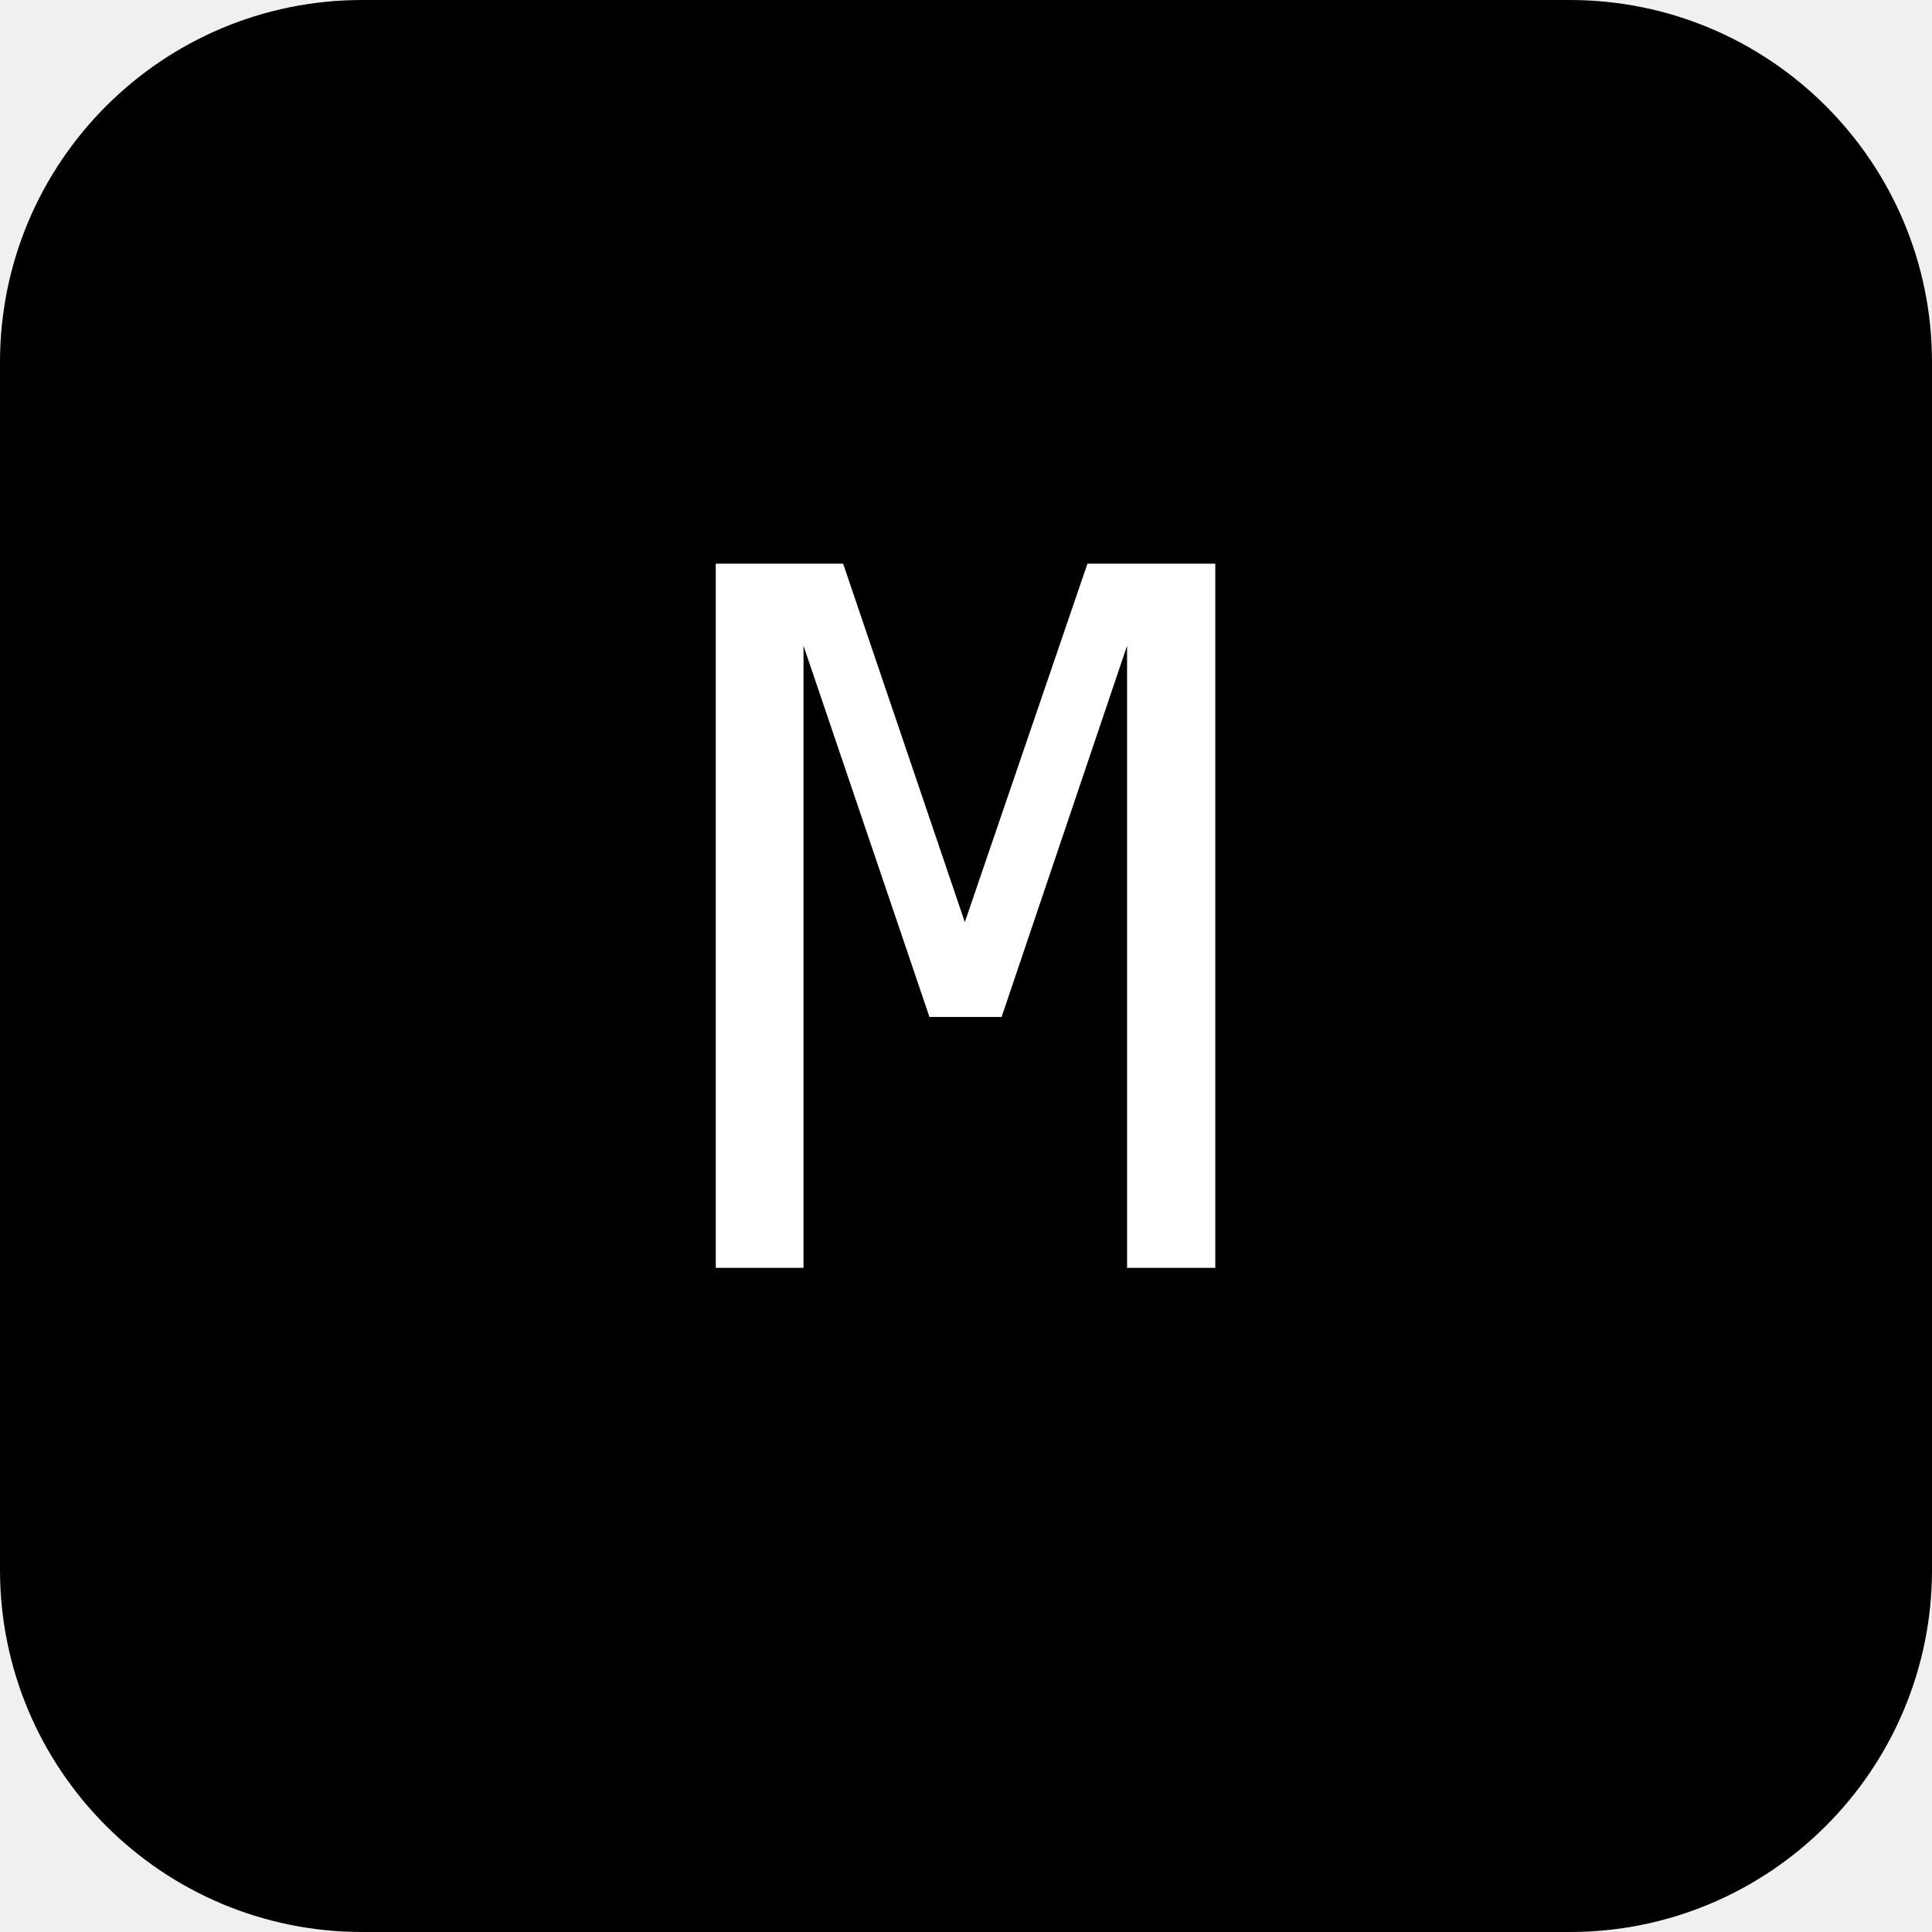
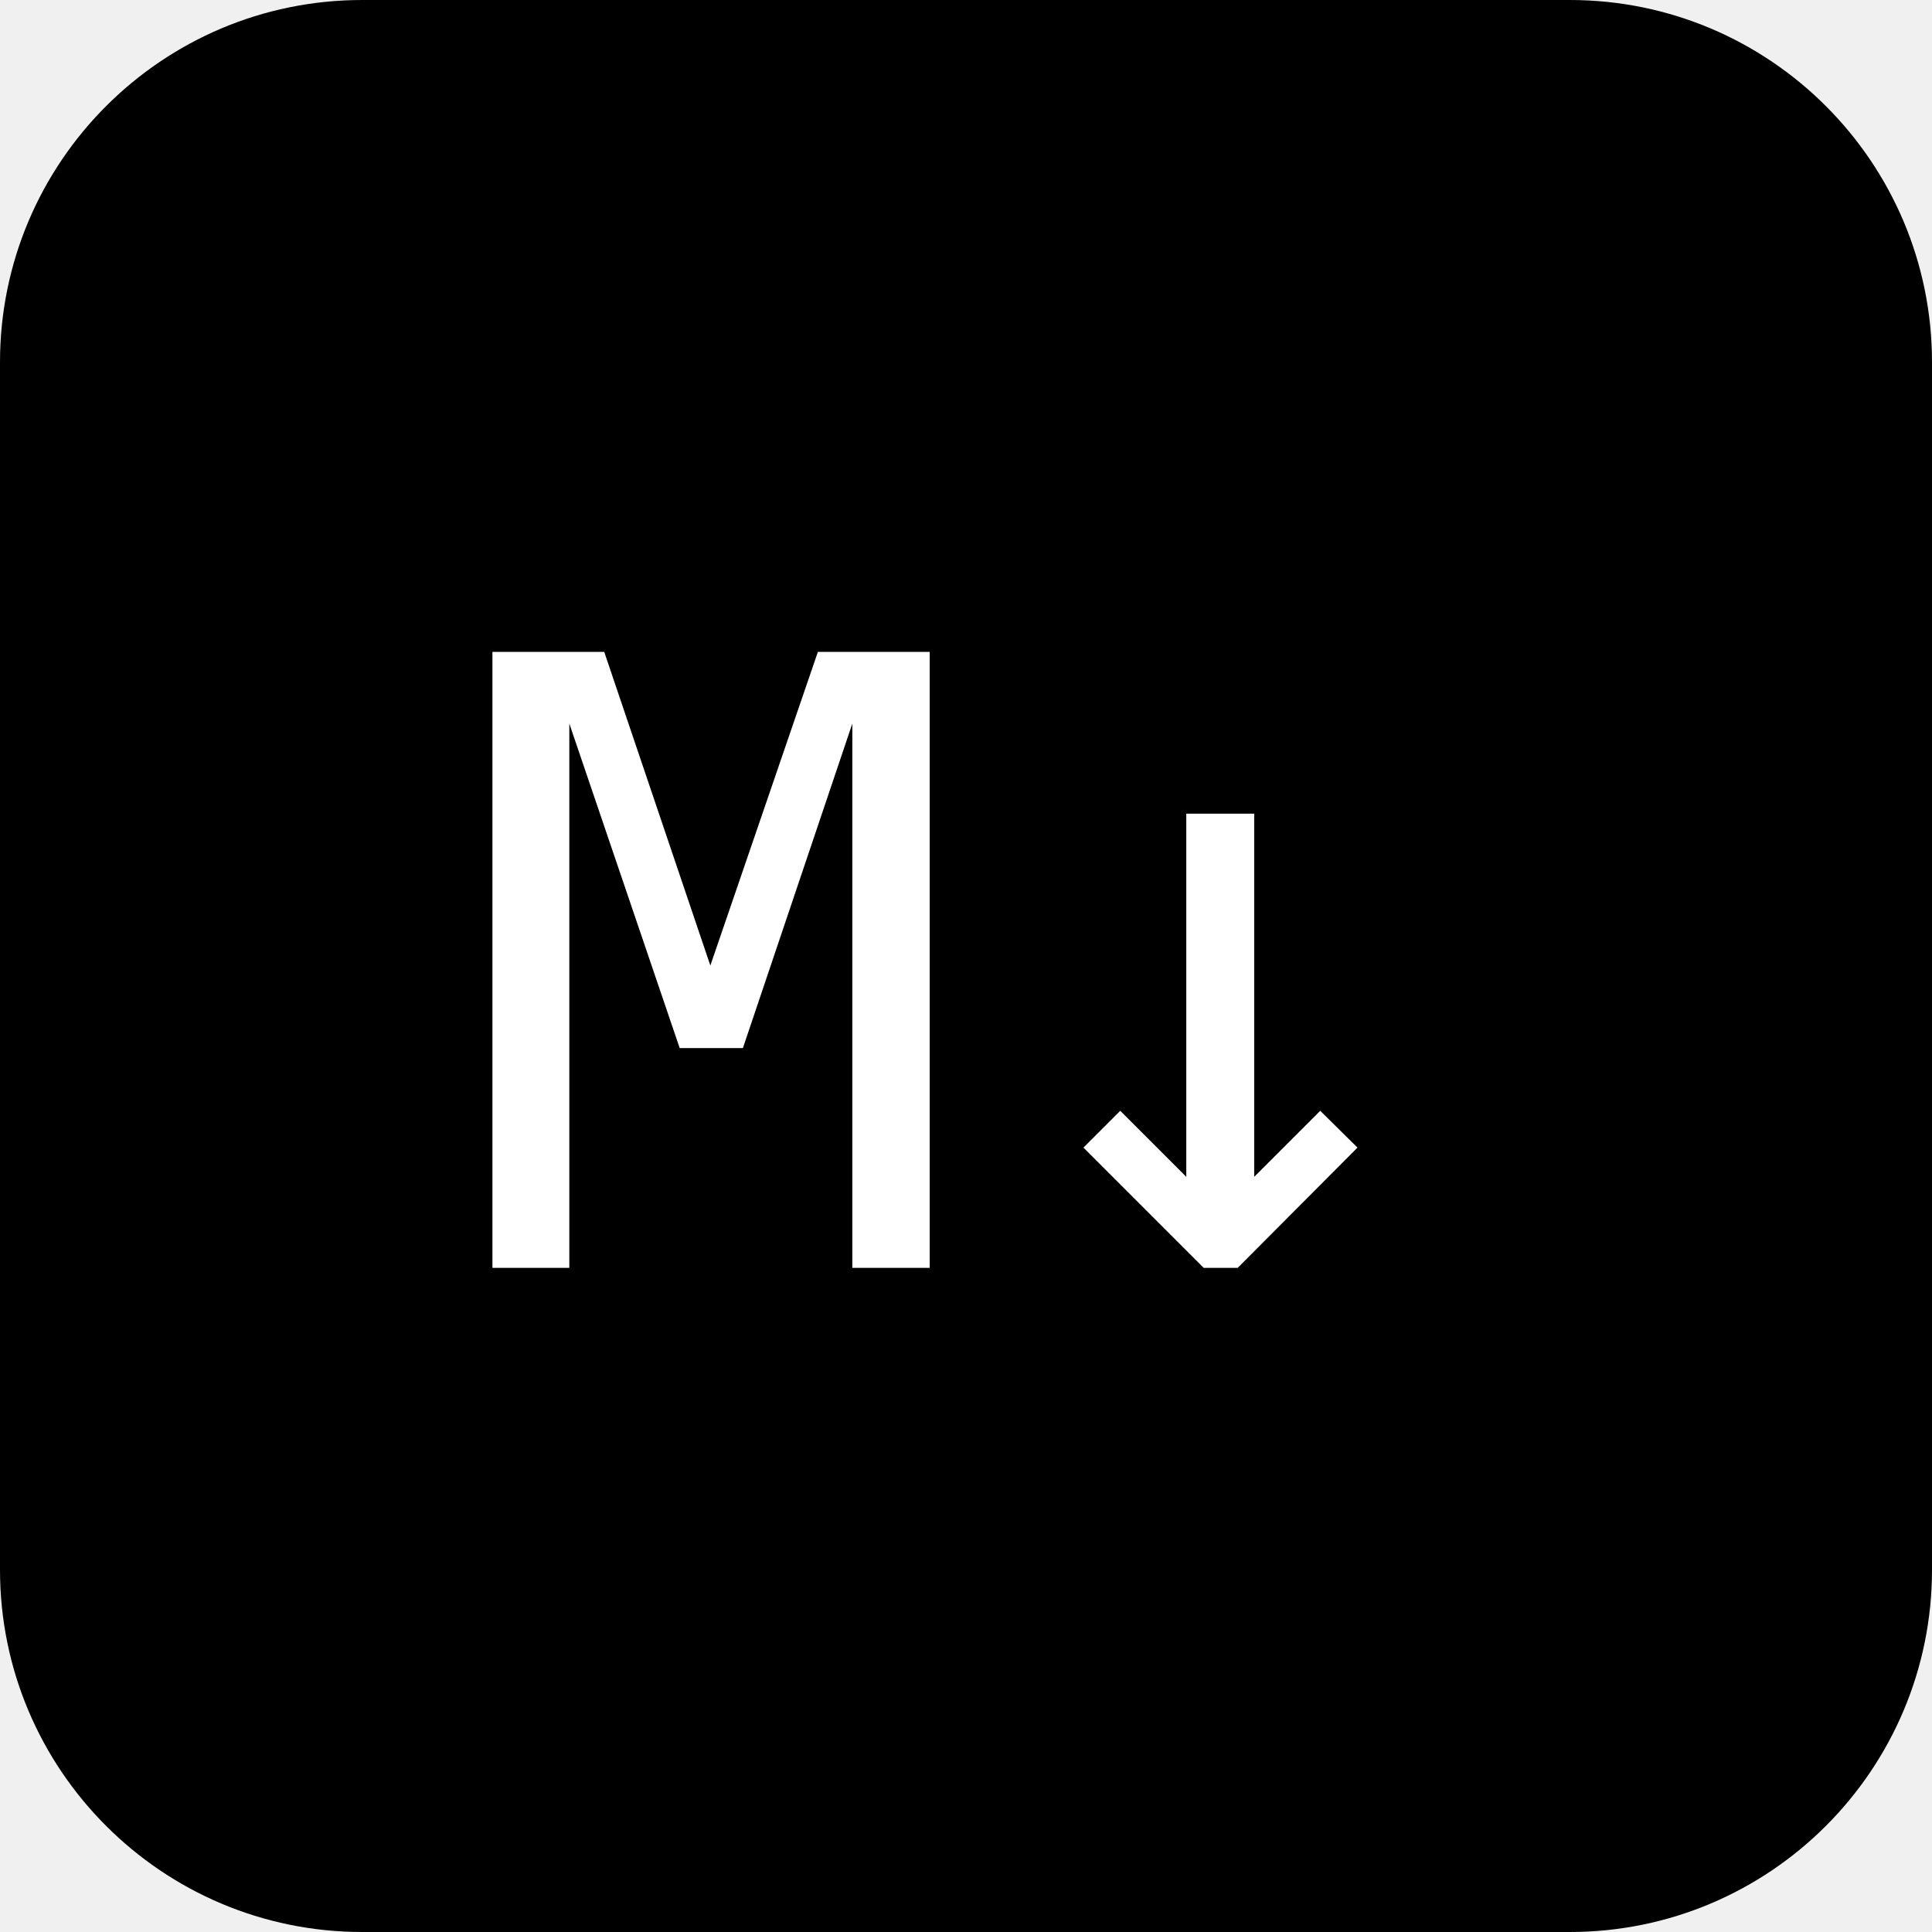
<svg xmlns="http://www.w3.org/2000/svg" viewBox="0 0 64 64">
  <rect width="64" height="64" rx="12" fill="#000" />
-   <text x="32" y="42" text-anchor="middle" font-size="32" fill="#fff" font-family="monospace">M</text>
+   <text x="32" y="42" font-size="28" text-anchor="middle" fill="#fff" font-family="monospace">M↓</text>
</svg>
